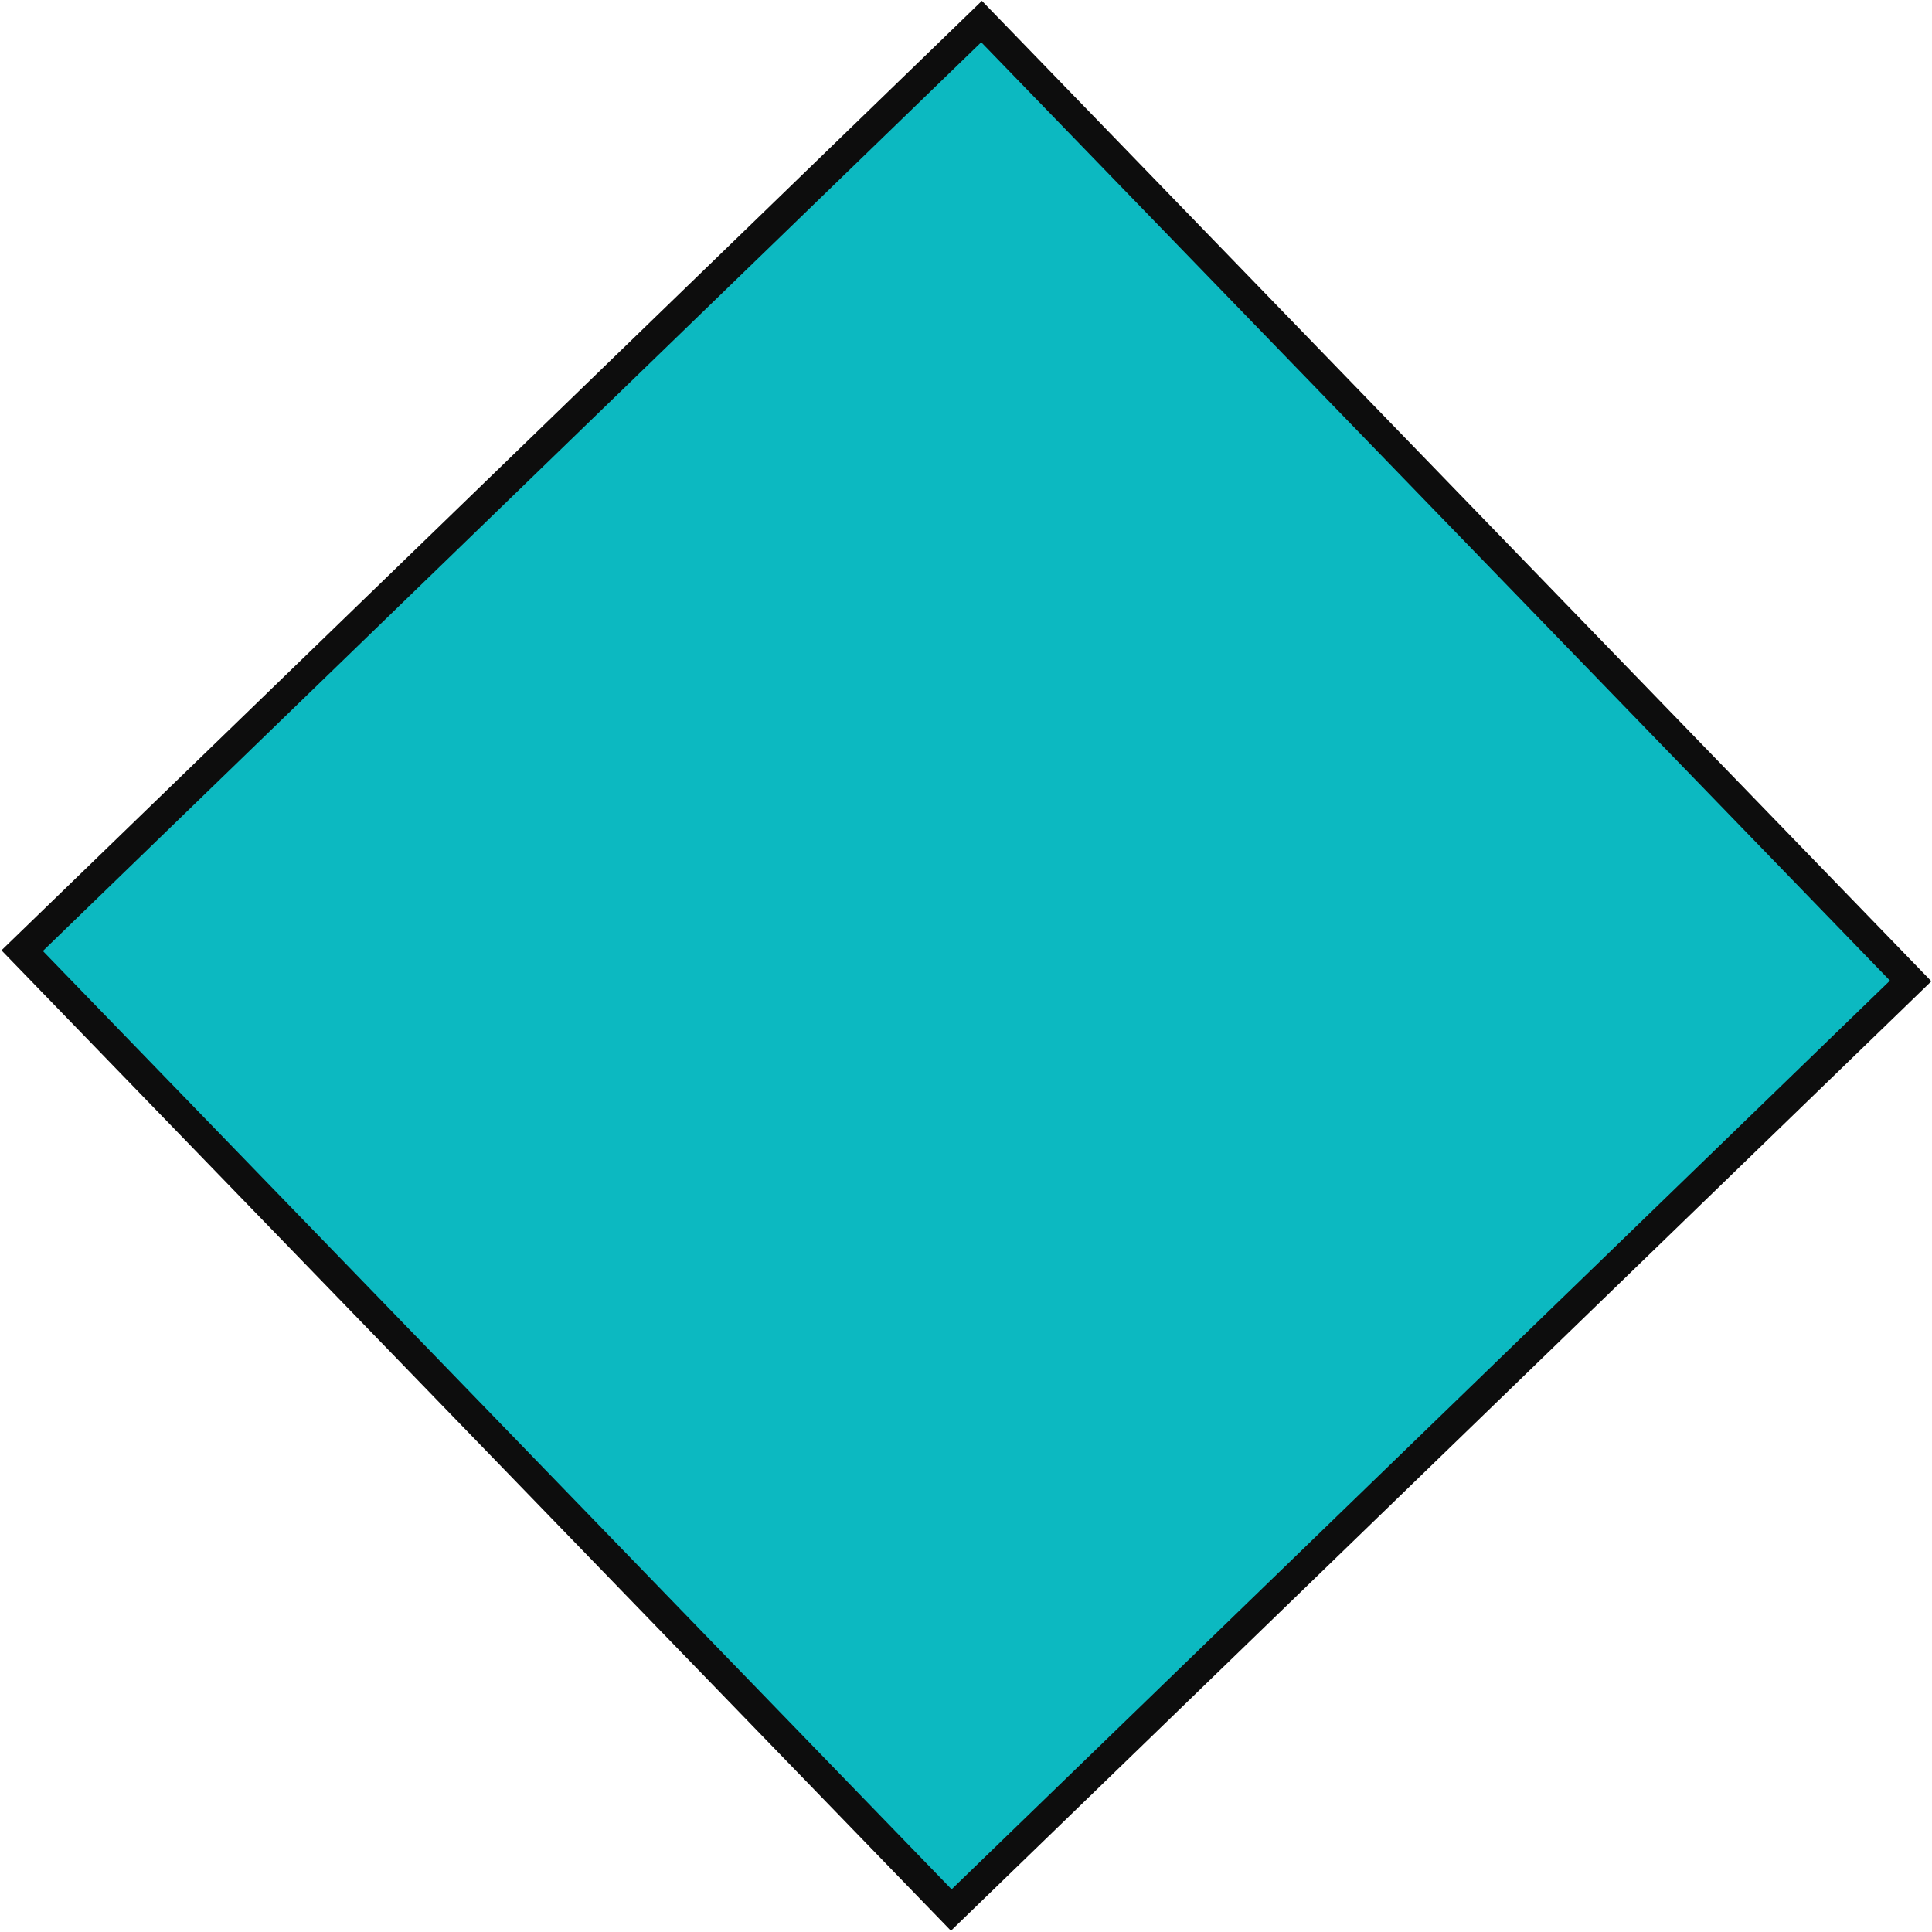
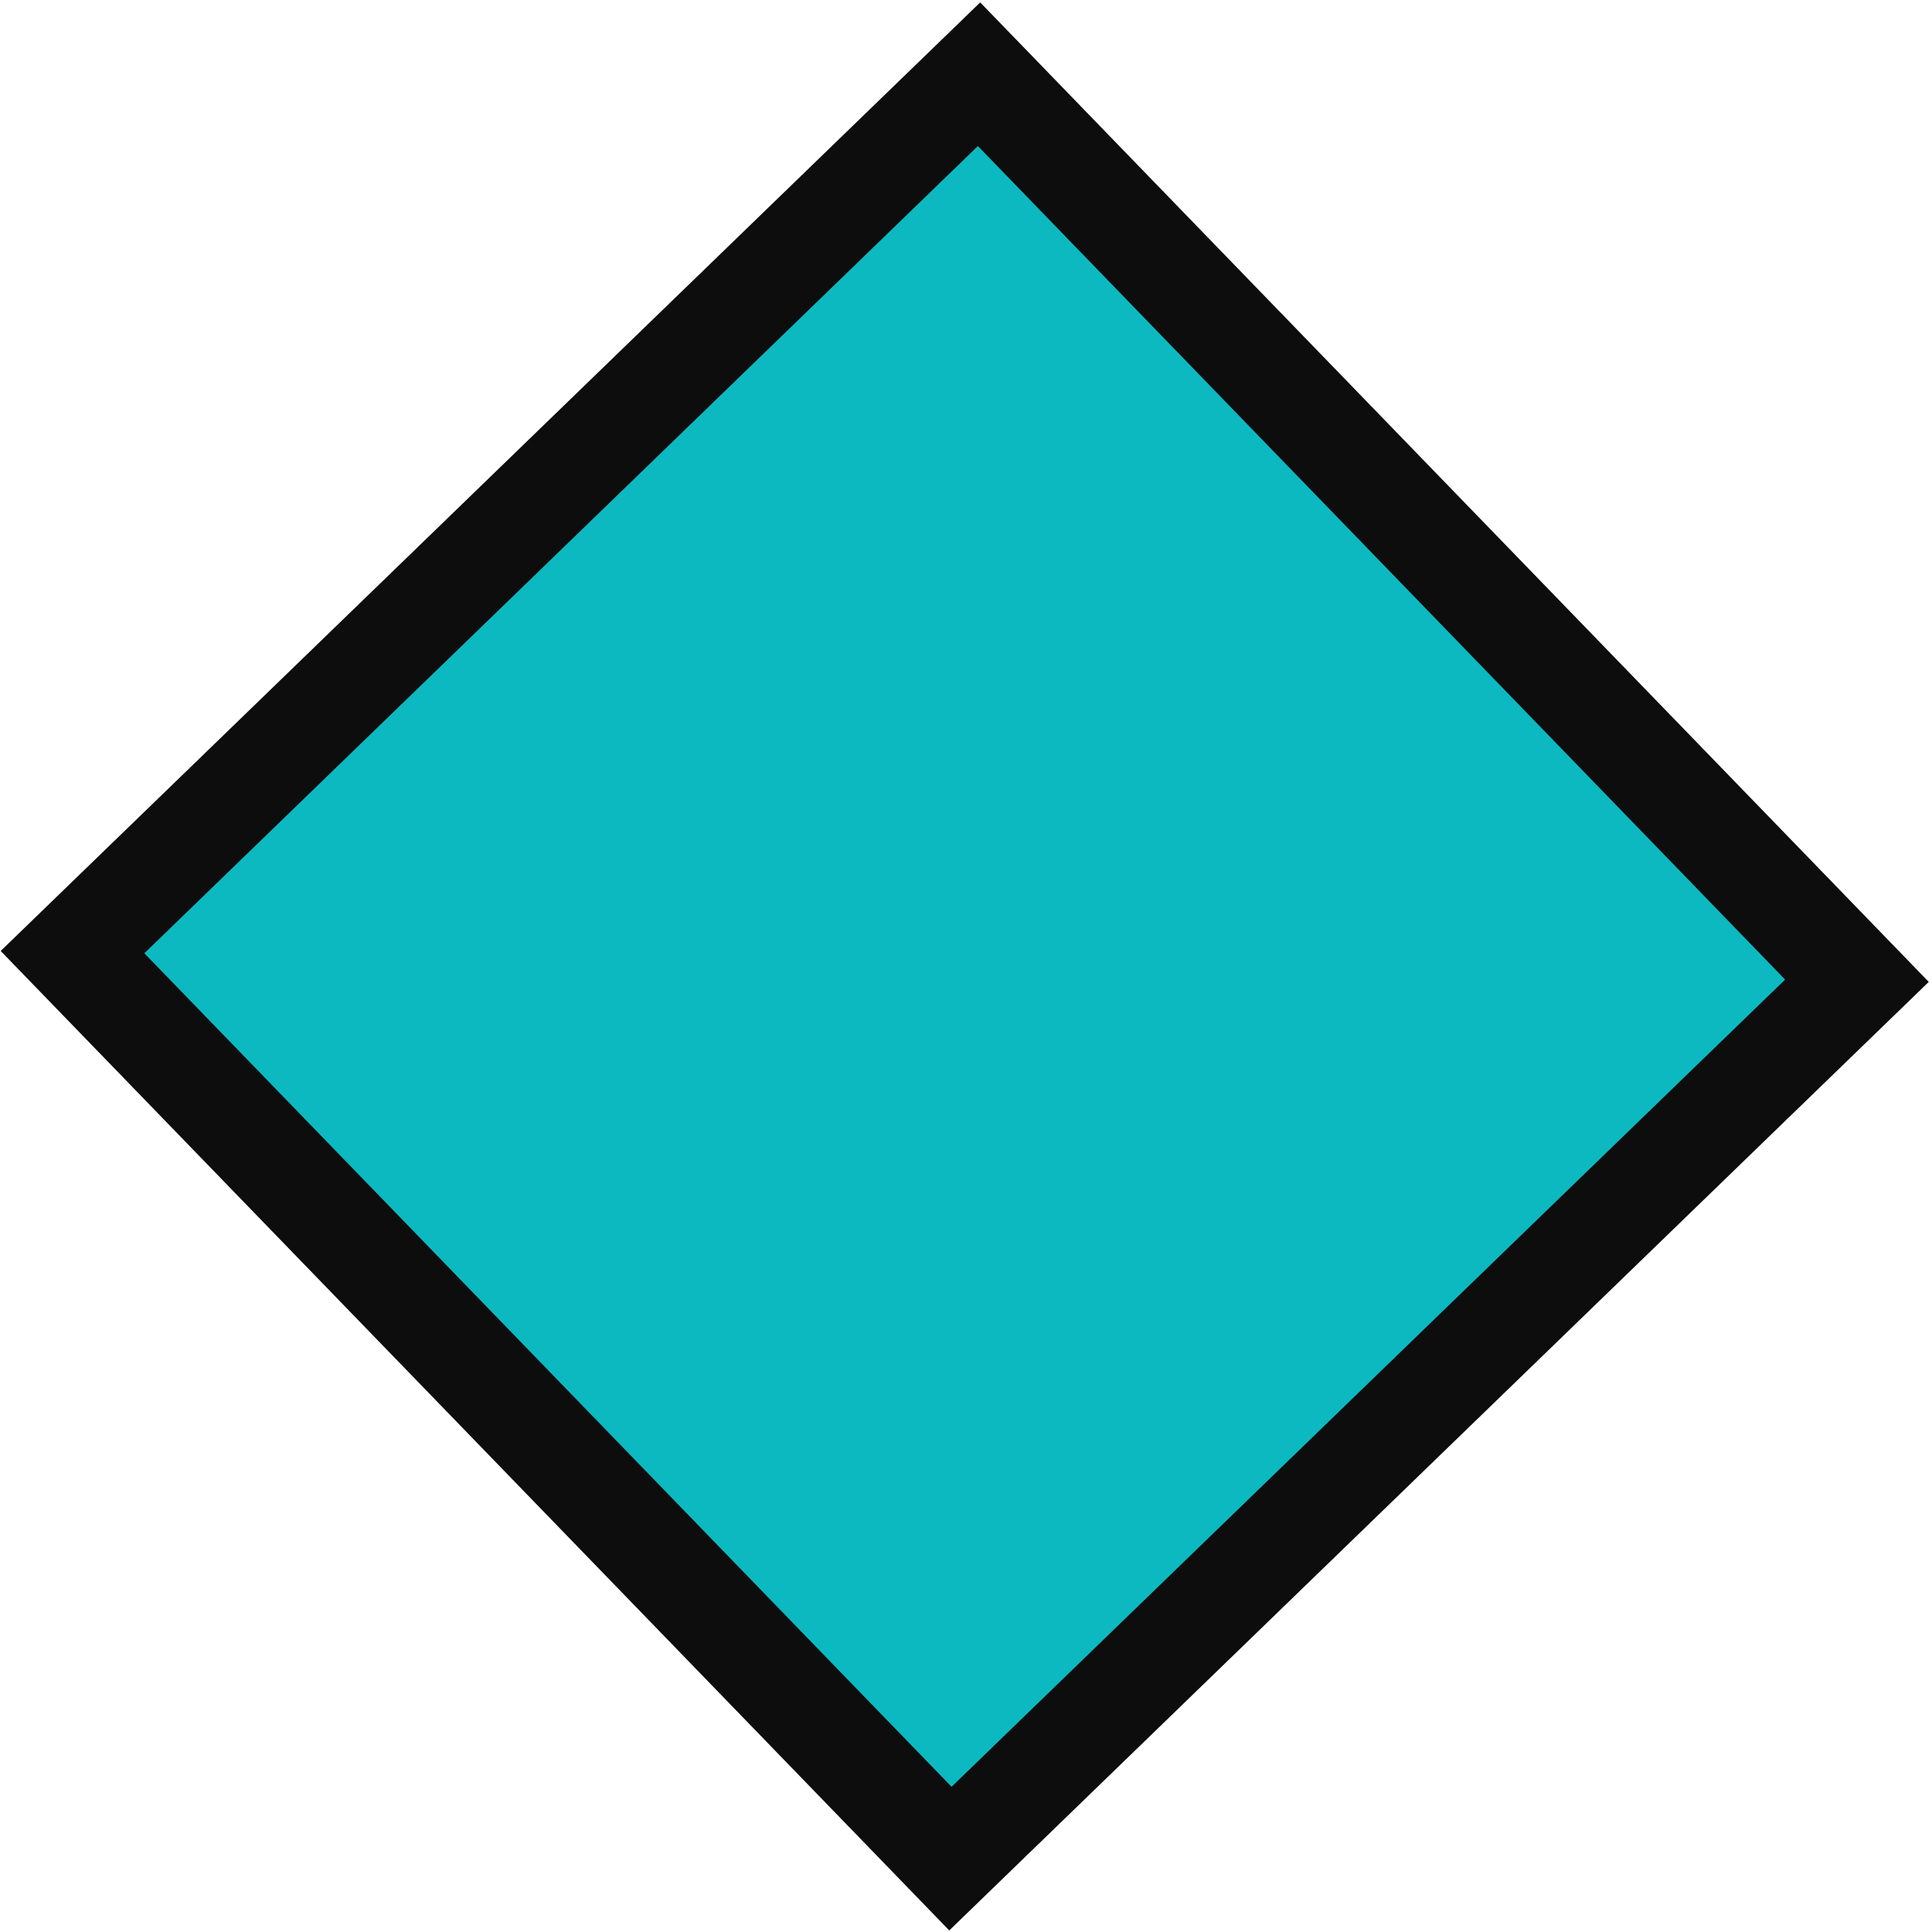
- <svg xmlns="http://www.w3.org/2000/svg" width="907" height="907" xml:space="preserve" overflow="hidden">
+ <svg xmlns="http://www.w3.org/2000/svg" width="523" height="523" xml:space="preserve" overflow="hidden">
  <defs>
    <clipPath id="clip0">
-       <rect x="21" y="1011" width="907" height="907" />
+       <rect x="2446" y="208" width="523" height="523" />
    </clipPath>
  </defs>
-   <g clip-path="url(#clip0)" transform="translate(-21 -1011)">
-     <path d="M481.804 1021.11 917.985 1471.51 467.585 1907.69 31.405 1457.3Z" stroke="#0D0D0D" stroke-width="13.75" stroke-miterlimit="8" fill="#0CB9C1" fill-rule="evenodd" />
+   <g clip-path="url(#clip0)" transform="translate(-2446 -208)">
+     <path d="M2711.03 228.095 2948.68 473.49 2703.28 711.137 2465.63 465.743Z" stroke="#0D0D0D" stroke-width="27.5" stroke-miterlimit="8" fill="#0CB9C1" fill-rule="evenodd" />
  </g>
</svg>
